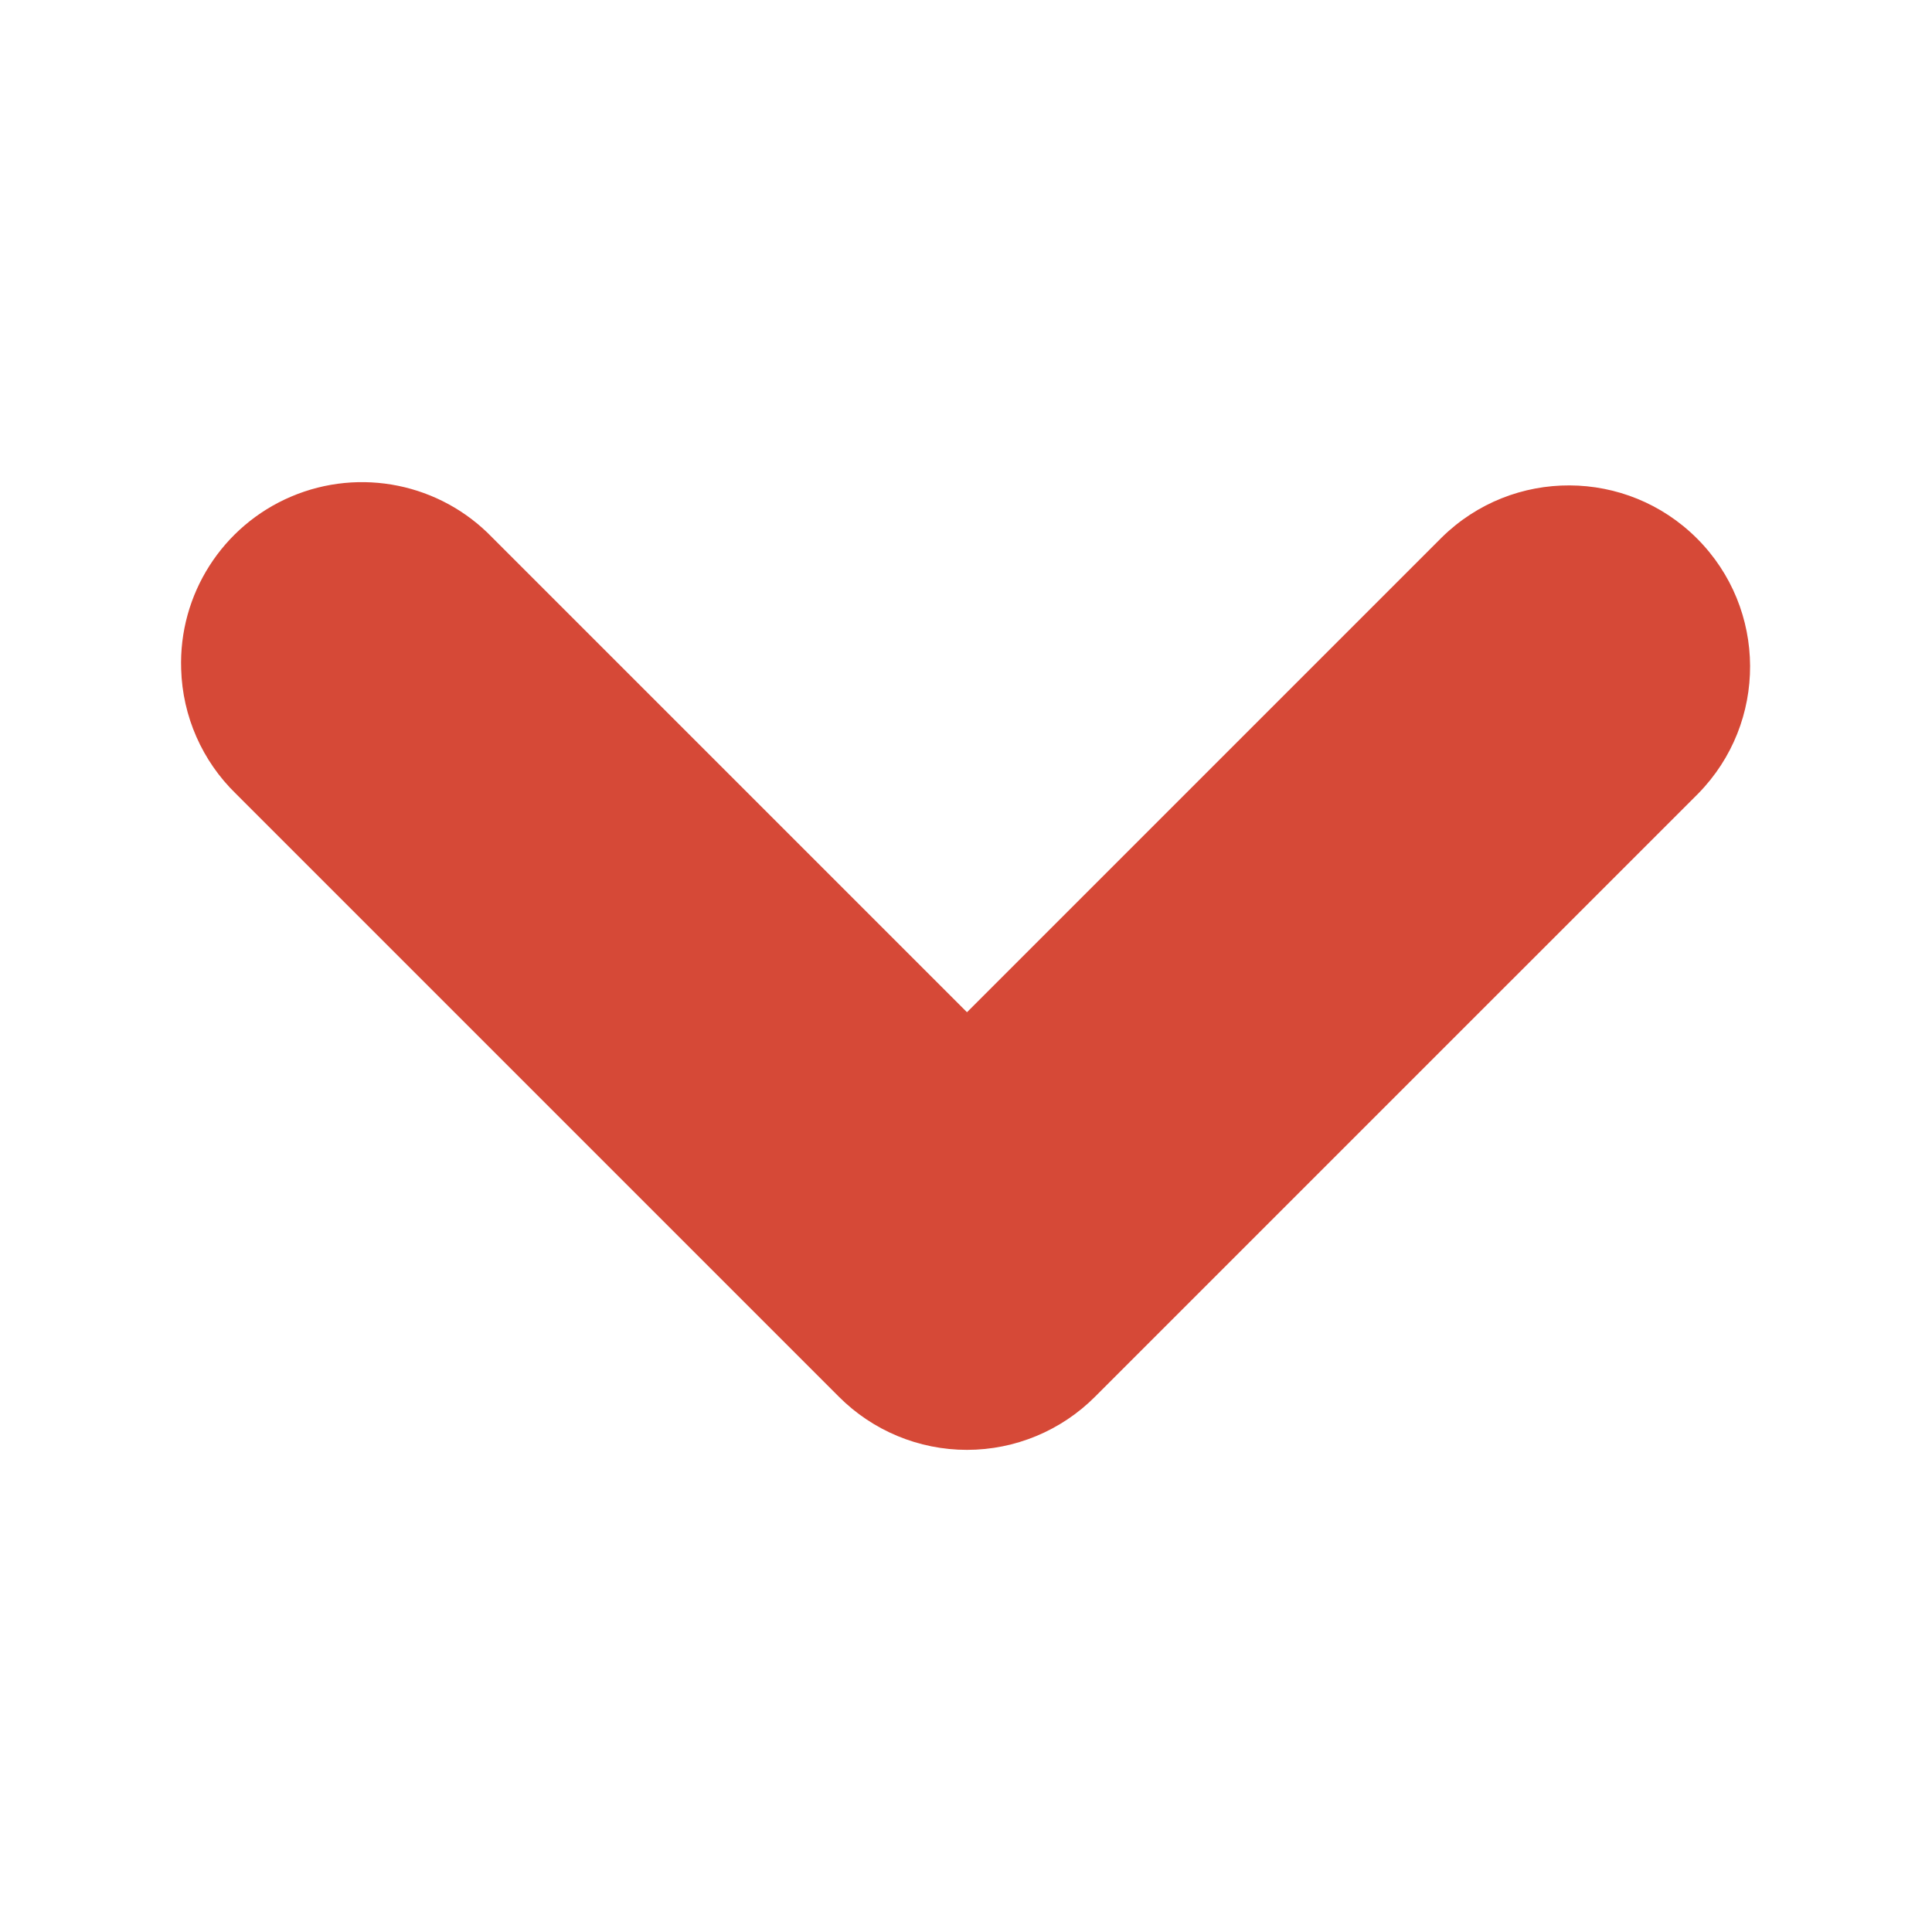
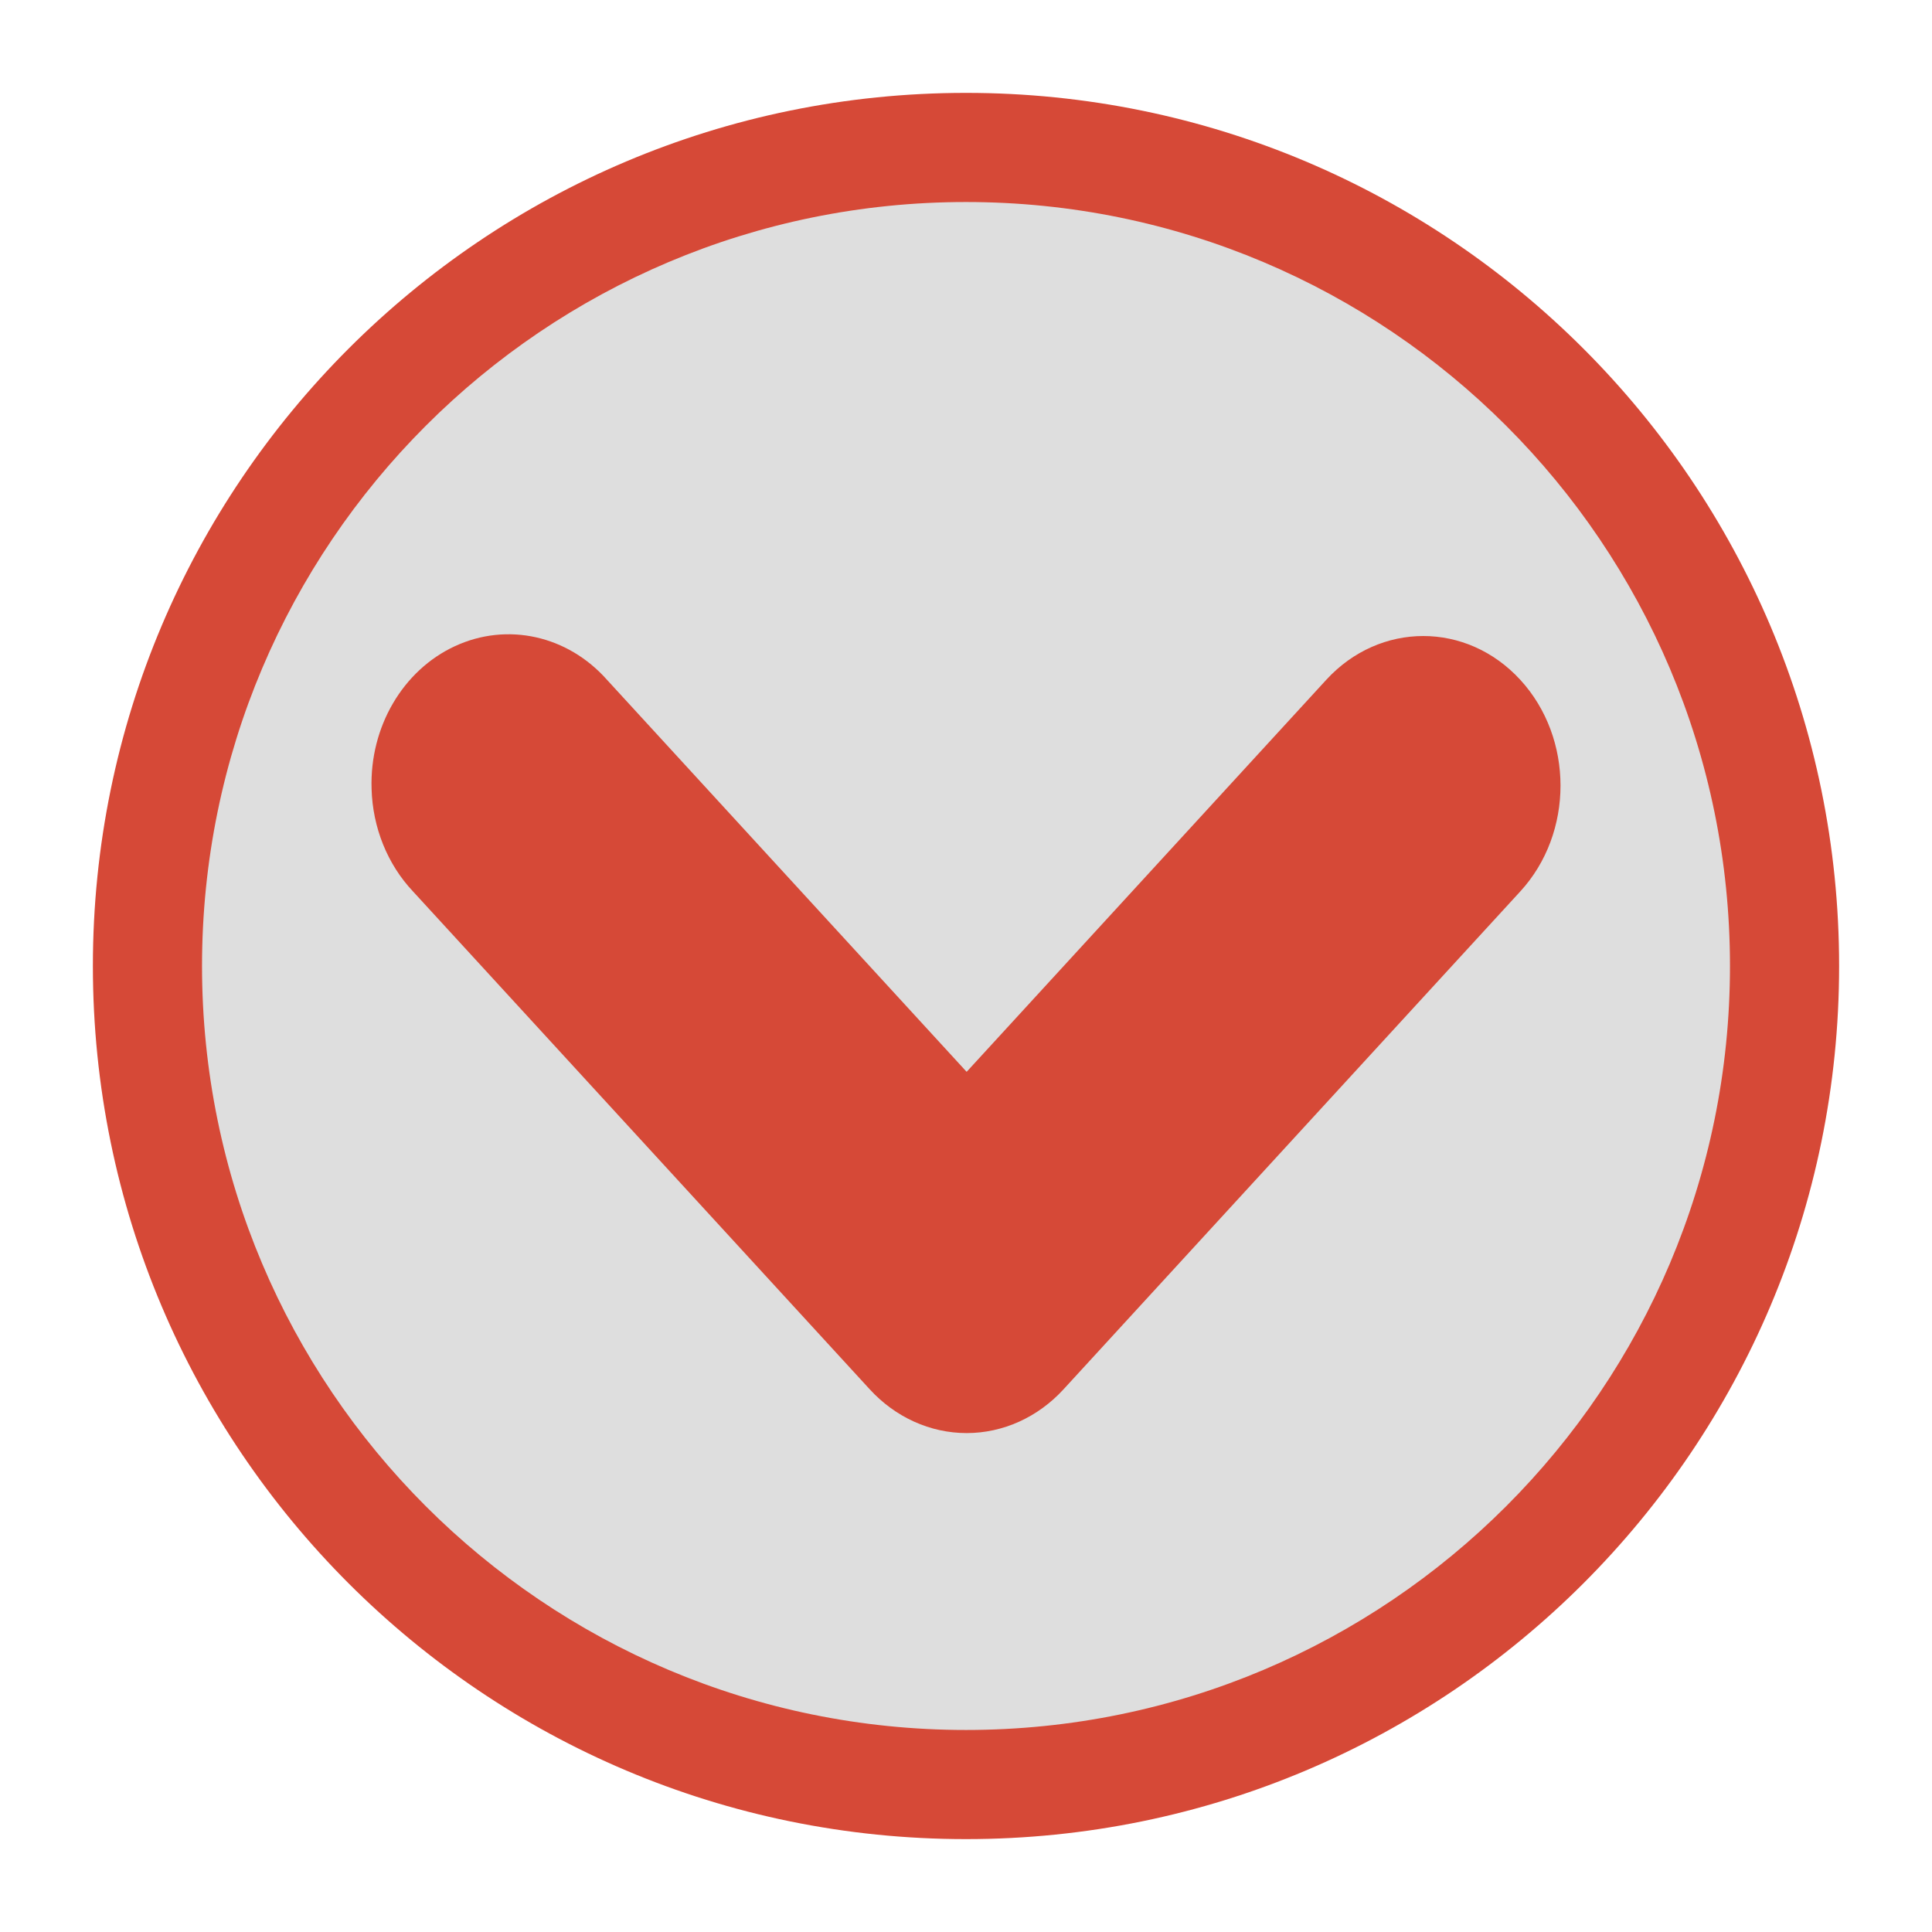
- <svg xmlns="http://www.w3.org/2000/svg" width="96" height="96" id="svg2" version="1.1">
+ <svg xmlns="http://www.w3.org/2000/svg" width="104" height="104" id="svg2" version="1.1">
  <defs id="defs4">
    <linearGradient x1="16.632" y1="46.054" gradientTransform="matrix(-1,0,0,1,48,0)" x2="16.632" gradientUnits="userSpaceOnUse" y2="1.047" id="linearGradient3674-5">
      <stop offset="0" style="stop-color:#bb2b12" id="stop3624-2" />
      <stop offset="1" style="stop-color:#cd7233" id="stop3626-3" />
    </linearGradient>
    <linearGradient x1="22.182" y1="14.5" gradientTransform="matrix(1.1301,0,0,1.1161,-1.5374,-3.1095)" x2="22.182" gradientUnits="userSpaceOnUse" y2="44.051" id="linearGradient2891-5">
      <stop offset="0" style="stop-color:#f0c178" id="stop3618-2" />
      <stop offset=".5" style="stop-color:#e18941" id="stop3270-7" />
      <stop offset="1" style="stop-color:#ec4f18" id="stop3620-5" />
    </linearGradient>
    <radialGradient r="8.062" gradientTransform="matrix(-2.9695,0,0,0.81662,57.436,25.375)" cx="11.25" cy="19.031" gradientUnits="userSpaceOnUse" id="radialGradient3708">
      <stop offset="0" style="stop-color:#0d0d0d" id="stop2487" />
      <stop offset="1" style="stop-color:#0d0d0d;stop-opacity:0" id="stop2489" />
    </radialGradient>
    <linearGradient x1="16.632" y1="46.054" gradientTransform="matrix(-1,0,0,1,48,0)" x2="16.632" gradientUnits="userSpaceOnUse" y2="1.047" id="linearGradient3674">
      <stop offset="0" style="stop-color:#bb2b12" id="stop3624" />
      <stop offset="1" style="stop-color:#cd7233" id="stop3626" />
    </linearGradient>
    <linearGradient x1="22.182" y1="14.5" gradientTransform="matrix(1.1301,0,0,1.1161,-1.5374,-3.1095)" x2="22.182" gradientUnits="userSpaceOnUse" y2="44.051" id="linearGradient2891">
      <stop offset="0" style="stop-color:#f0c178" id="stop3618" />
      <stop offset=".5" style="stop-color:#e18941" id="stop3270" />
      <stop offset="1" style="stop-color:#ec4f18" id="stop3620" />
    </linearGradient>
    <linearGradient x1="28.622" y1="10.042" gradientTransform="matrix(-1.3107,0,0,1.2884,56.854,-9.8895)" x2="28.622" gradientUnits="userSpaceOnUse" y2="41.87" id="linearGradient2888">
      <stop offset="0" style="stop-color:#fff" id="stop4224" />
      <stop offset="1" style="stop-color:#fff;stop-opacity:0" id="stop4226" />
    </linearGradient>
  </defs>
-   <g id="layer1" transform="translate(0,-956.3622)">
-     <path id="path27" d="m 9.002,989.618 a 8.99,8.99 0 0 0 2.715,6.18 l 29.963,29.964 a 8.99,8.99 0 0 0 12.734,0 L 84.379,995.798 A 9.005,9.005 0 0 0 71.645,983.063 L 48.049,1006.659 24.452,983.063 a 8.99,8.99 0 0 0 -15.45,6.554 z" style="font-size:medium;font-style:normal;font-variant:normal;font-weight:normal;font-stretch:normal;text-indent:0;text-align:start;text-decoration:none;line-height:normal;letter-spacing:normal;word-spacing:normal;text-transform:none;direction:ltr;block-progression:tb;writing-mode:lr-tb;text-anchor:start;baseline-shift:baseline;color:#000000;fill:#d64937;fill-opacity:1;stroke:none;stroke-width:6;marker:none;visibility:visible;display:inline;overflow:visible;enable-background:accumulate;font-family:Sans;-inkscape-font-specification:Sans" />
+   <g id="layer1" transform="translate(0,-948.3622)">
+     <path style="fill:#dedede;fill-opacity:1;stroke:none" id="path3009" d="m 95,48.5 a 47.5,47.5 0 1 1 -95,0 47.5,47.5 0 1 1 95,0 z" transform="matrix(0.9684211,0,0,0.9684211,6,953.3938)" />
+     <path id="path27" d="m 20.002,990.819 a 7.375,8.039 0 0 0 2.228,5.527 l 24.581,26.795 a 7.375,8.039 0 0 0 10.447,0 l 24.581,-26.795 a 7.387,8.052 0 0 0 -10.447,-11.388 L 52.034,1006.059 32.676,984.958 a 7.375,8.039 0 0 0 -12.674,5.861 z" style="font-size:medium;font-style:normal;font-variant:normal;font-weight:normal;font-stretch:normal;text-indent:0;text-align:start;text-decoration:none;line-height:normal;letter-spacing:normal;word-spacing:normal;text-transform:none;direction:ltr;block-progression:tb;writing-mode:lr-tb;text-anchor:start;baseline-shift:baseline;color:#000000;fill:#d64937;fill-opacity:1;stroke:none;stroke-width:6;marker:none;visibility:visible;display:inline;overflow:visible;enable-background:accumulate;font-family:Sans;-inkscape-font-specification:Sans" />
+     <path style="fill:#d64937;fill-opacity:1;stroke:none" d="m 52,953.362 c -25.957,0 -47,21.043 -47,47 0,25.957 21.043,47 47,47 25.957,0 47,-21.043 47,-47 0,-25.957 -21.043,-47 -47,-47 z m 0,5.875 c 22.713,0 41.125,18.412 41.125,41.125 0,22.713 -18.412,41.125 -41.125,41.125 -22.713,0 -41.125,-18.412 -41.125,-41.125 0,-22.713 18.412,-41.125 41.125,-41.125 z" id="path3004" />
  </g>
</svg>
